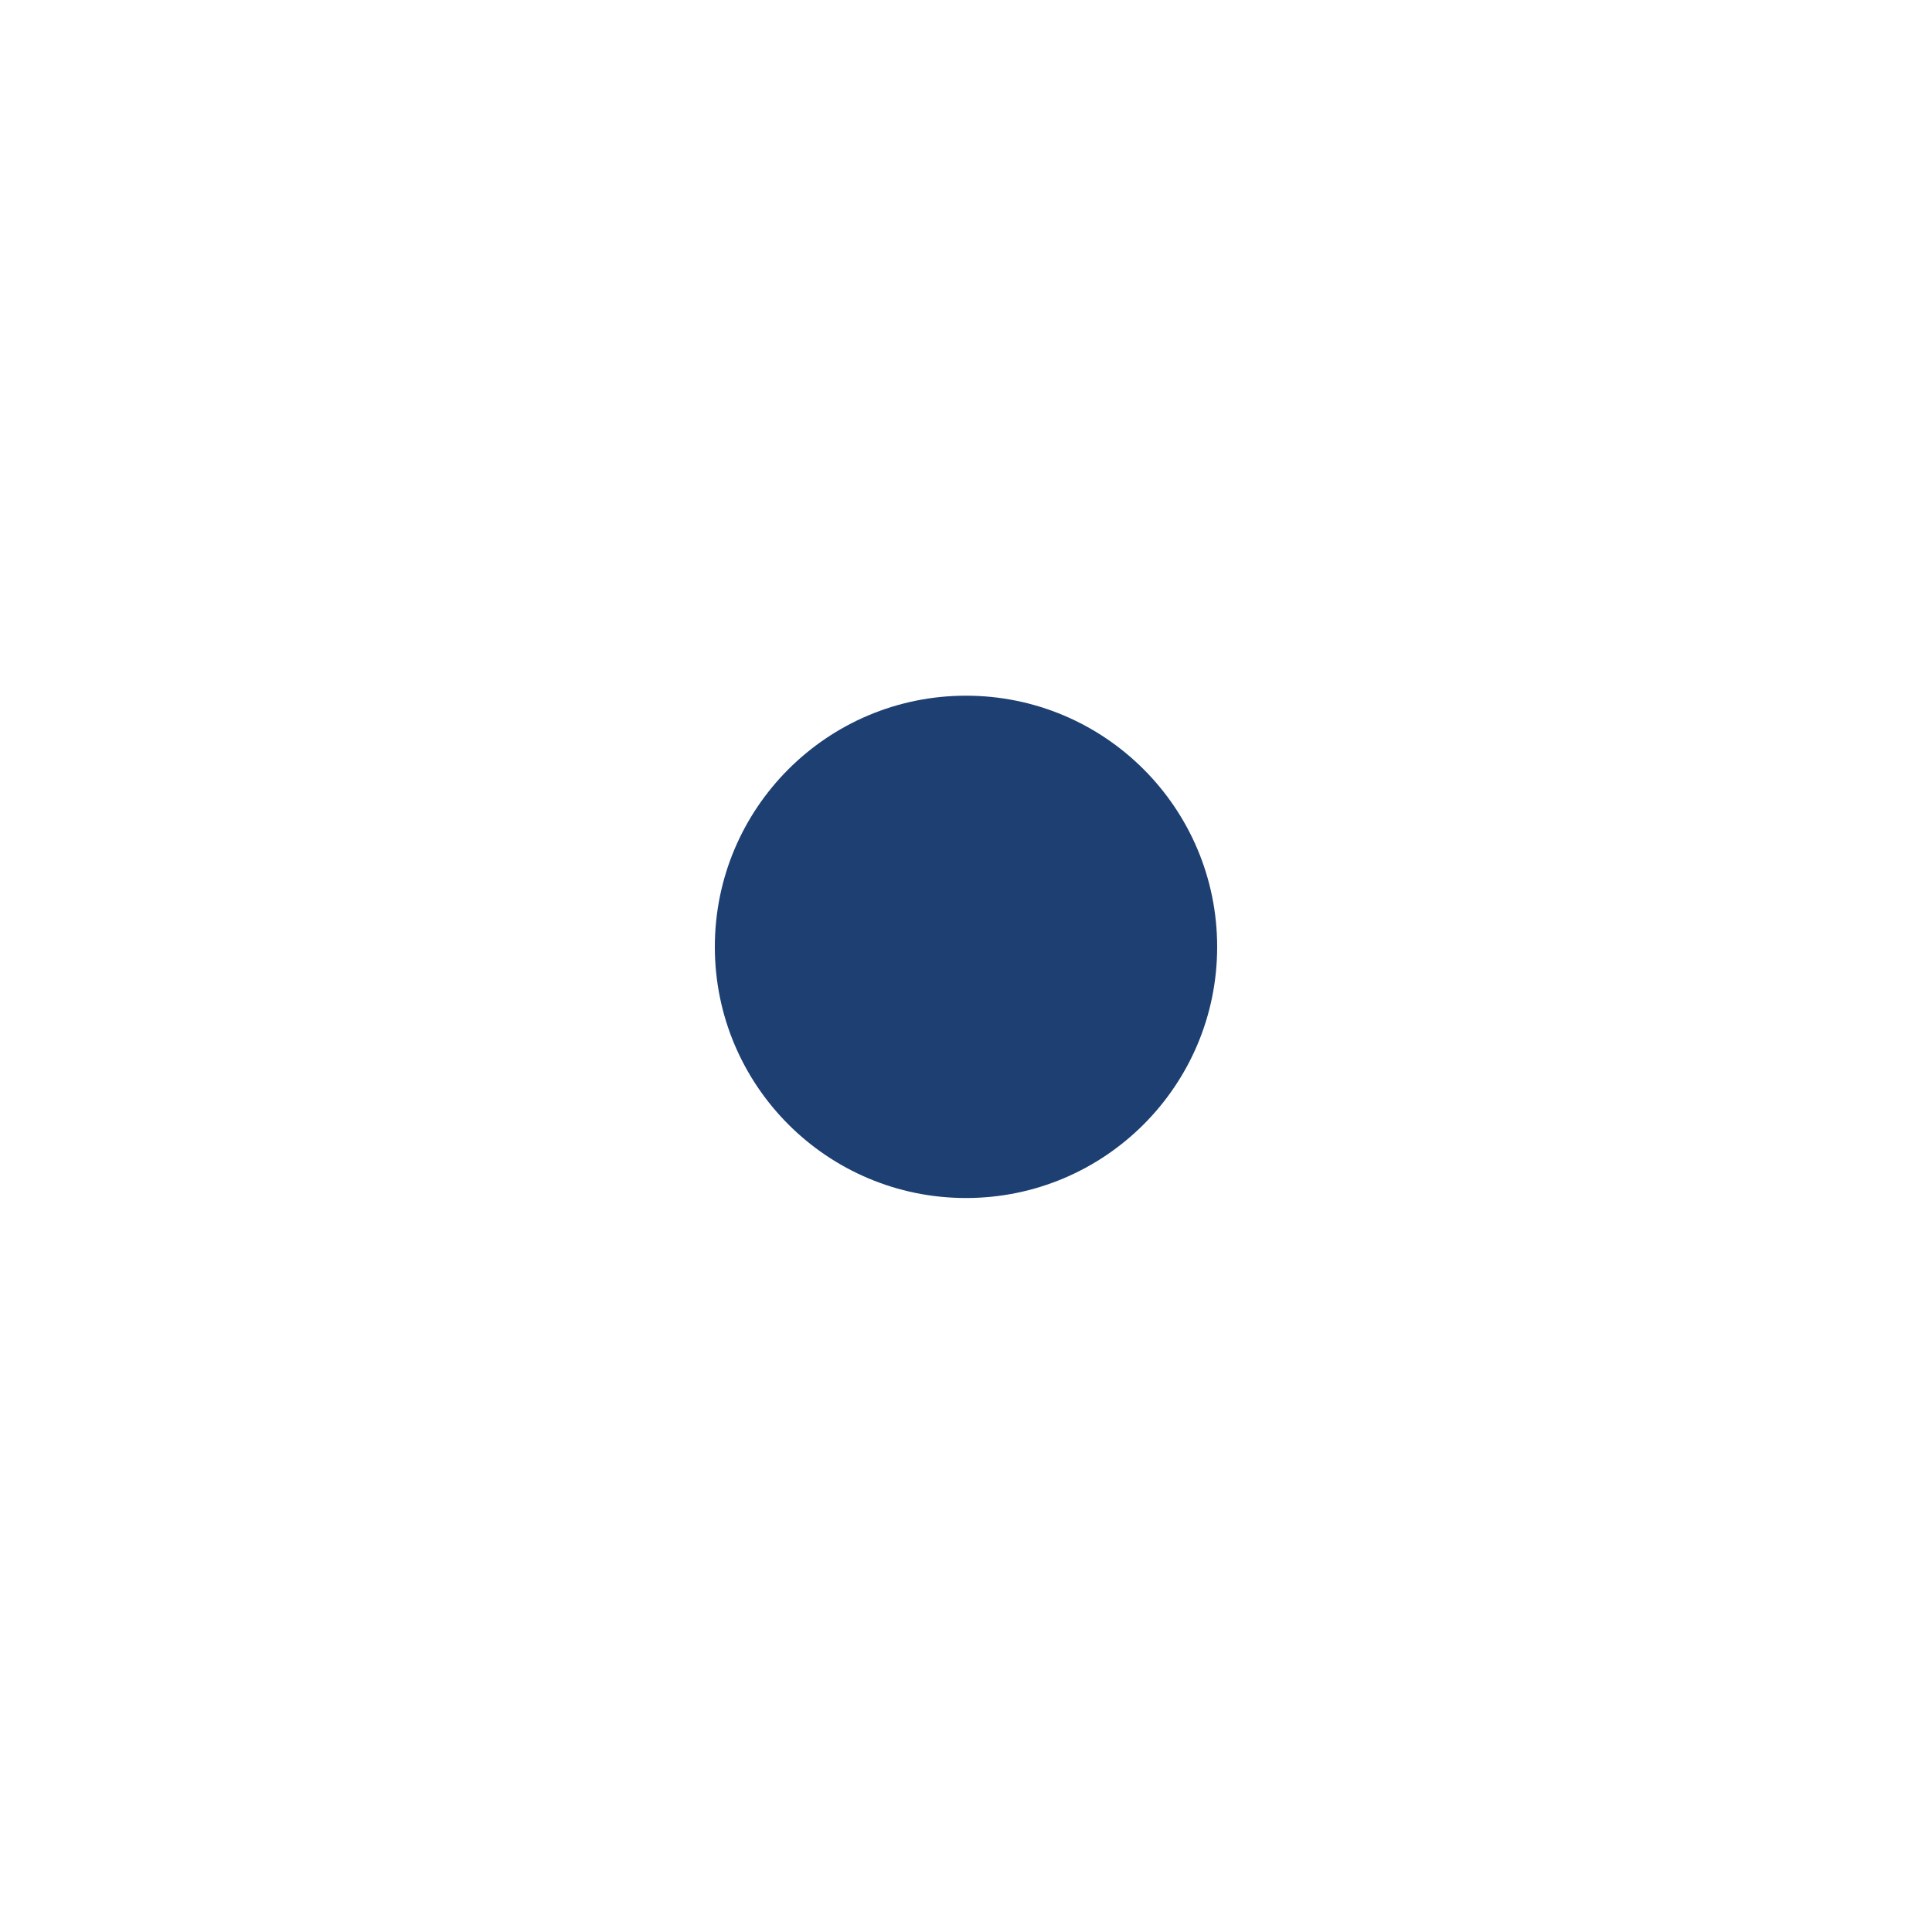
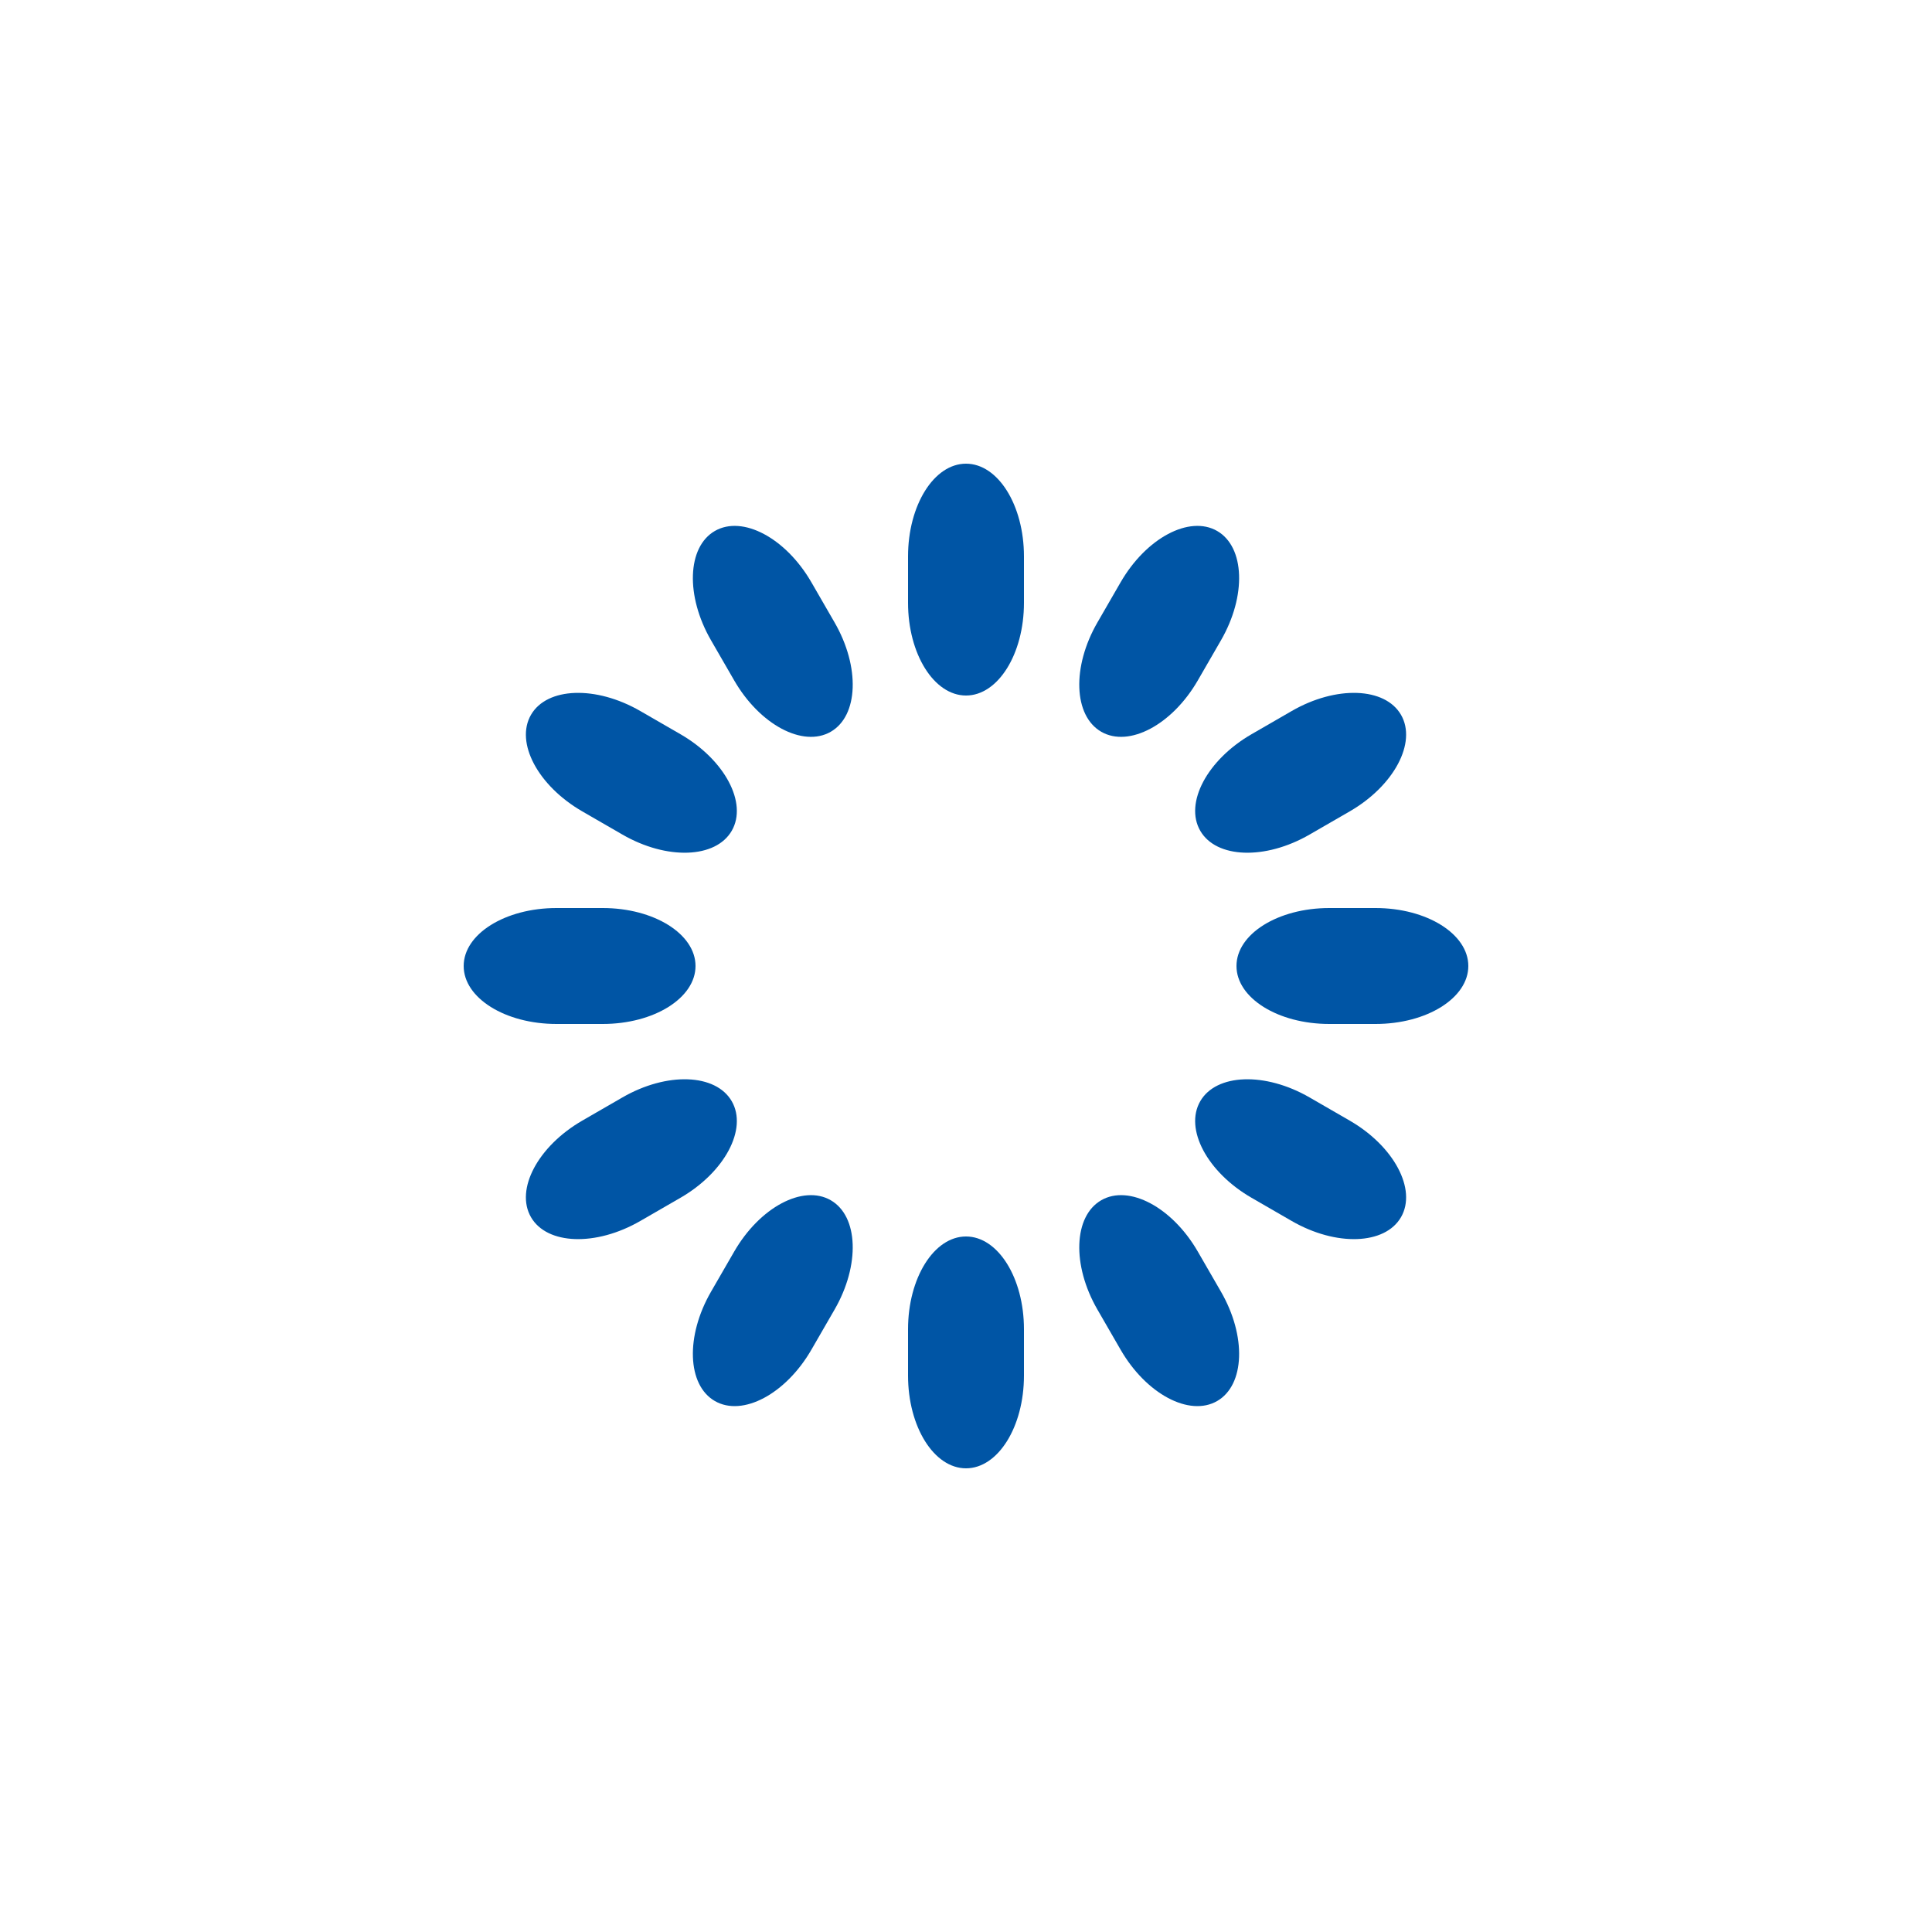
- <svg xmlns="http://www.w3.org/2000/svg" width="200px" height="200px" viewBox="0 0 100 100" preserveAspectRatio="xMidYMid" class="lds-ball" style="background: none;">
-   <circle cx="50" ng-attr-cy="{{config.cy}}" ng-attr-r="{{config.radius}}" ng-attr-fill="{{config.color}}" cy="49.009" r="13" fill="#1d3f72">
-     <animate attributeName="cy" calcMode="spline" values="23;77;23" keyTimes="0;0.5;1" dur="0.6" keySplines="0.45 0 0.9 0.55;0 0.45 0.55 0.9" begin="0s" repeatCount="indefinite" />
-   </circle>
+ <svg xmlns="http://www.w3.org/2000/svg" class="lds-spinner" width="200px" height="200px" viewBox="0 0 100 100" preserveAspectRatio="xMidYMid" style="background: none;">
+   <g transform="rotate(0 50 50)">
+     <rect x="47" y="24" rx="9.4" ry="4.8" width="6" height="12" fill="#0055a5">
+       <animate attributeName="opacity" values="1;0" keyTimes="0;1" dur="0.8s" begin="-0.733s" repeatCount="indefinite" />
+     </rect>
+   </g>
+   <g transform="rotate(30 50 50)">
+     <rect x="47" y="24" rx="9.4" ry="4.8" width="6" height="12" fill="#0055a5">
+       <animate attributeName="opacity" values="1;0" keyTimes="0;1" dur="0.8s" begin="-0.667s" repeatCount="indefinite" />
+     </rect>
+   </g>
+   <g transform="rotate(60 50 50)">
+     <rect x="47" y="24" rx="9.4" ry="4.8" width="6" height="12" fill="#0055a5">
+       <animate attributeName="opacity" values="1;0" keyTimes="0;1" dur="0.8s" begin="-0.6s" repeatCount="indefinite" />
+     </rect>
+   </g>
+   <g transform="rotate(90 50 50)">
+     <rect x="47" y="24" rx="9.4" ry="4.8" width="6" height="12" fill="#0055a5">
+       <animate attributeName="opacity" values="1;0" keyTimes="0;1" dur="0.8s" begin="-0.533s" repeatCount="indefinite" />
+     </rect>
+   </g>
+   <g transform="rotate(120 50 50)">
+     <rect x="47" y="24" rx="9.4" ry="4.8" width="6" height="12" fill="#0055a5">
+       <animate attributeName="opacity" values="1;0" keyTimes="0;1" dur="0.8s" begin="-0.467s" repeatCount="indefinite" />
+     </rect>
+   </g>
+   <g transform="rotate(150 50 50)">
+     <rect x="47" y="24" rx="9.4" ry="4.8" width="6" height="12" fill="#0055a5">
+       <animate attributeName="opacity" values="1;0" keyTimes="0;1" dur="0.8s" begin="-0.4s" repeatCount="indefinite" />
+     </rect>
+   </g>
+   <g transform="rotate(180 50 50)">
+     <rect x="47" y="24" rx="9.4" ry="4.8" width="6" height="12" fill="#0055a5">
+       <animate attributeName="opacity" values="1;0" keyTimes="0;1" dur="0.8s" begin="-0.333s" repeatCount="indefinite" />
+     </rect>
+   </g>
+   <g transform="rotate(210 50 50)">
+     <rect x="47" y="24" rx="9.4" ry="4.8" width="6" height="12" fill="#0055a5">
+       <animate attributeName="opacity" values="1;0" keyTimes="0;1" dur="0.8s" begin="-0.267s" repeatCount="indefinite" />
+     </rect>
+   </g>
+   <g transform="rotate(240 50 50)">
+     <rect x="47" y="24" rx="9.4" ry="4.8" width="6" height="12" fill="#0055a5">
+       <animate attributeName="opacity" values="1;0" keyTimes="0;1" dur="0.8s" begin="-0.2s" repeatCount="indefinite" />
+     </rect>
+   </g>
+   <g transform="rotate(270 50 50)">
+     <rect x="47" y="24" rx="9.4" ry="4.8" width="6" height="12" fill="#0055a5">
+       <animate attributeName="opacity" values="1;0" keyTimes="0;1" dur="0.8s" begin="-0.133s" repeatCount="indefinite" />
+     </rect>
+   </g>
+   <g transform="rotate(300 50 50)">
+     <rect x="47" y="24" rx="9.4" ry="4.8" width="6" height="12" fill="#0055a5">
+       <animate attributeName="opacity" values="1;0" keyTimes="0;1" dur="0.8s" begin="-0.067s" repeatCount="indefinite" />
+     </rect>
+   </g>
+   <g transform="rotate(330 50 50)">
+     <rect x="47" y="24" rx="9.4" ry="4.8" width="6" height="12" fill="#0055a5">
+       <animate attributeName="opacity" values="1;0" keyTimes="0;1" dur="0.8s" begin="0s" repeatCount="indefinite" />
+     </rect>
+   </g>
</svg>
